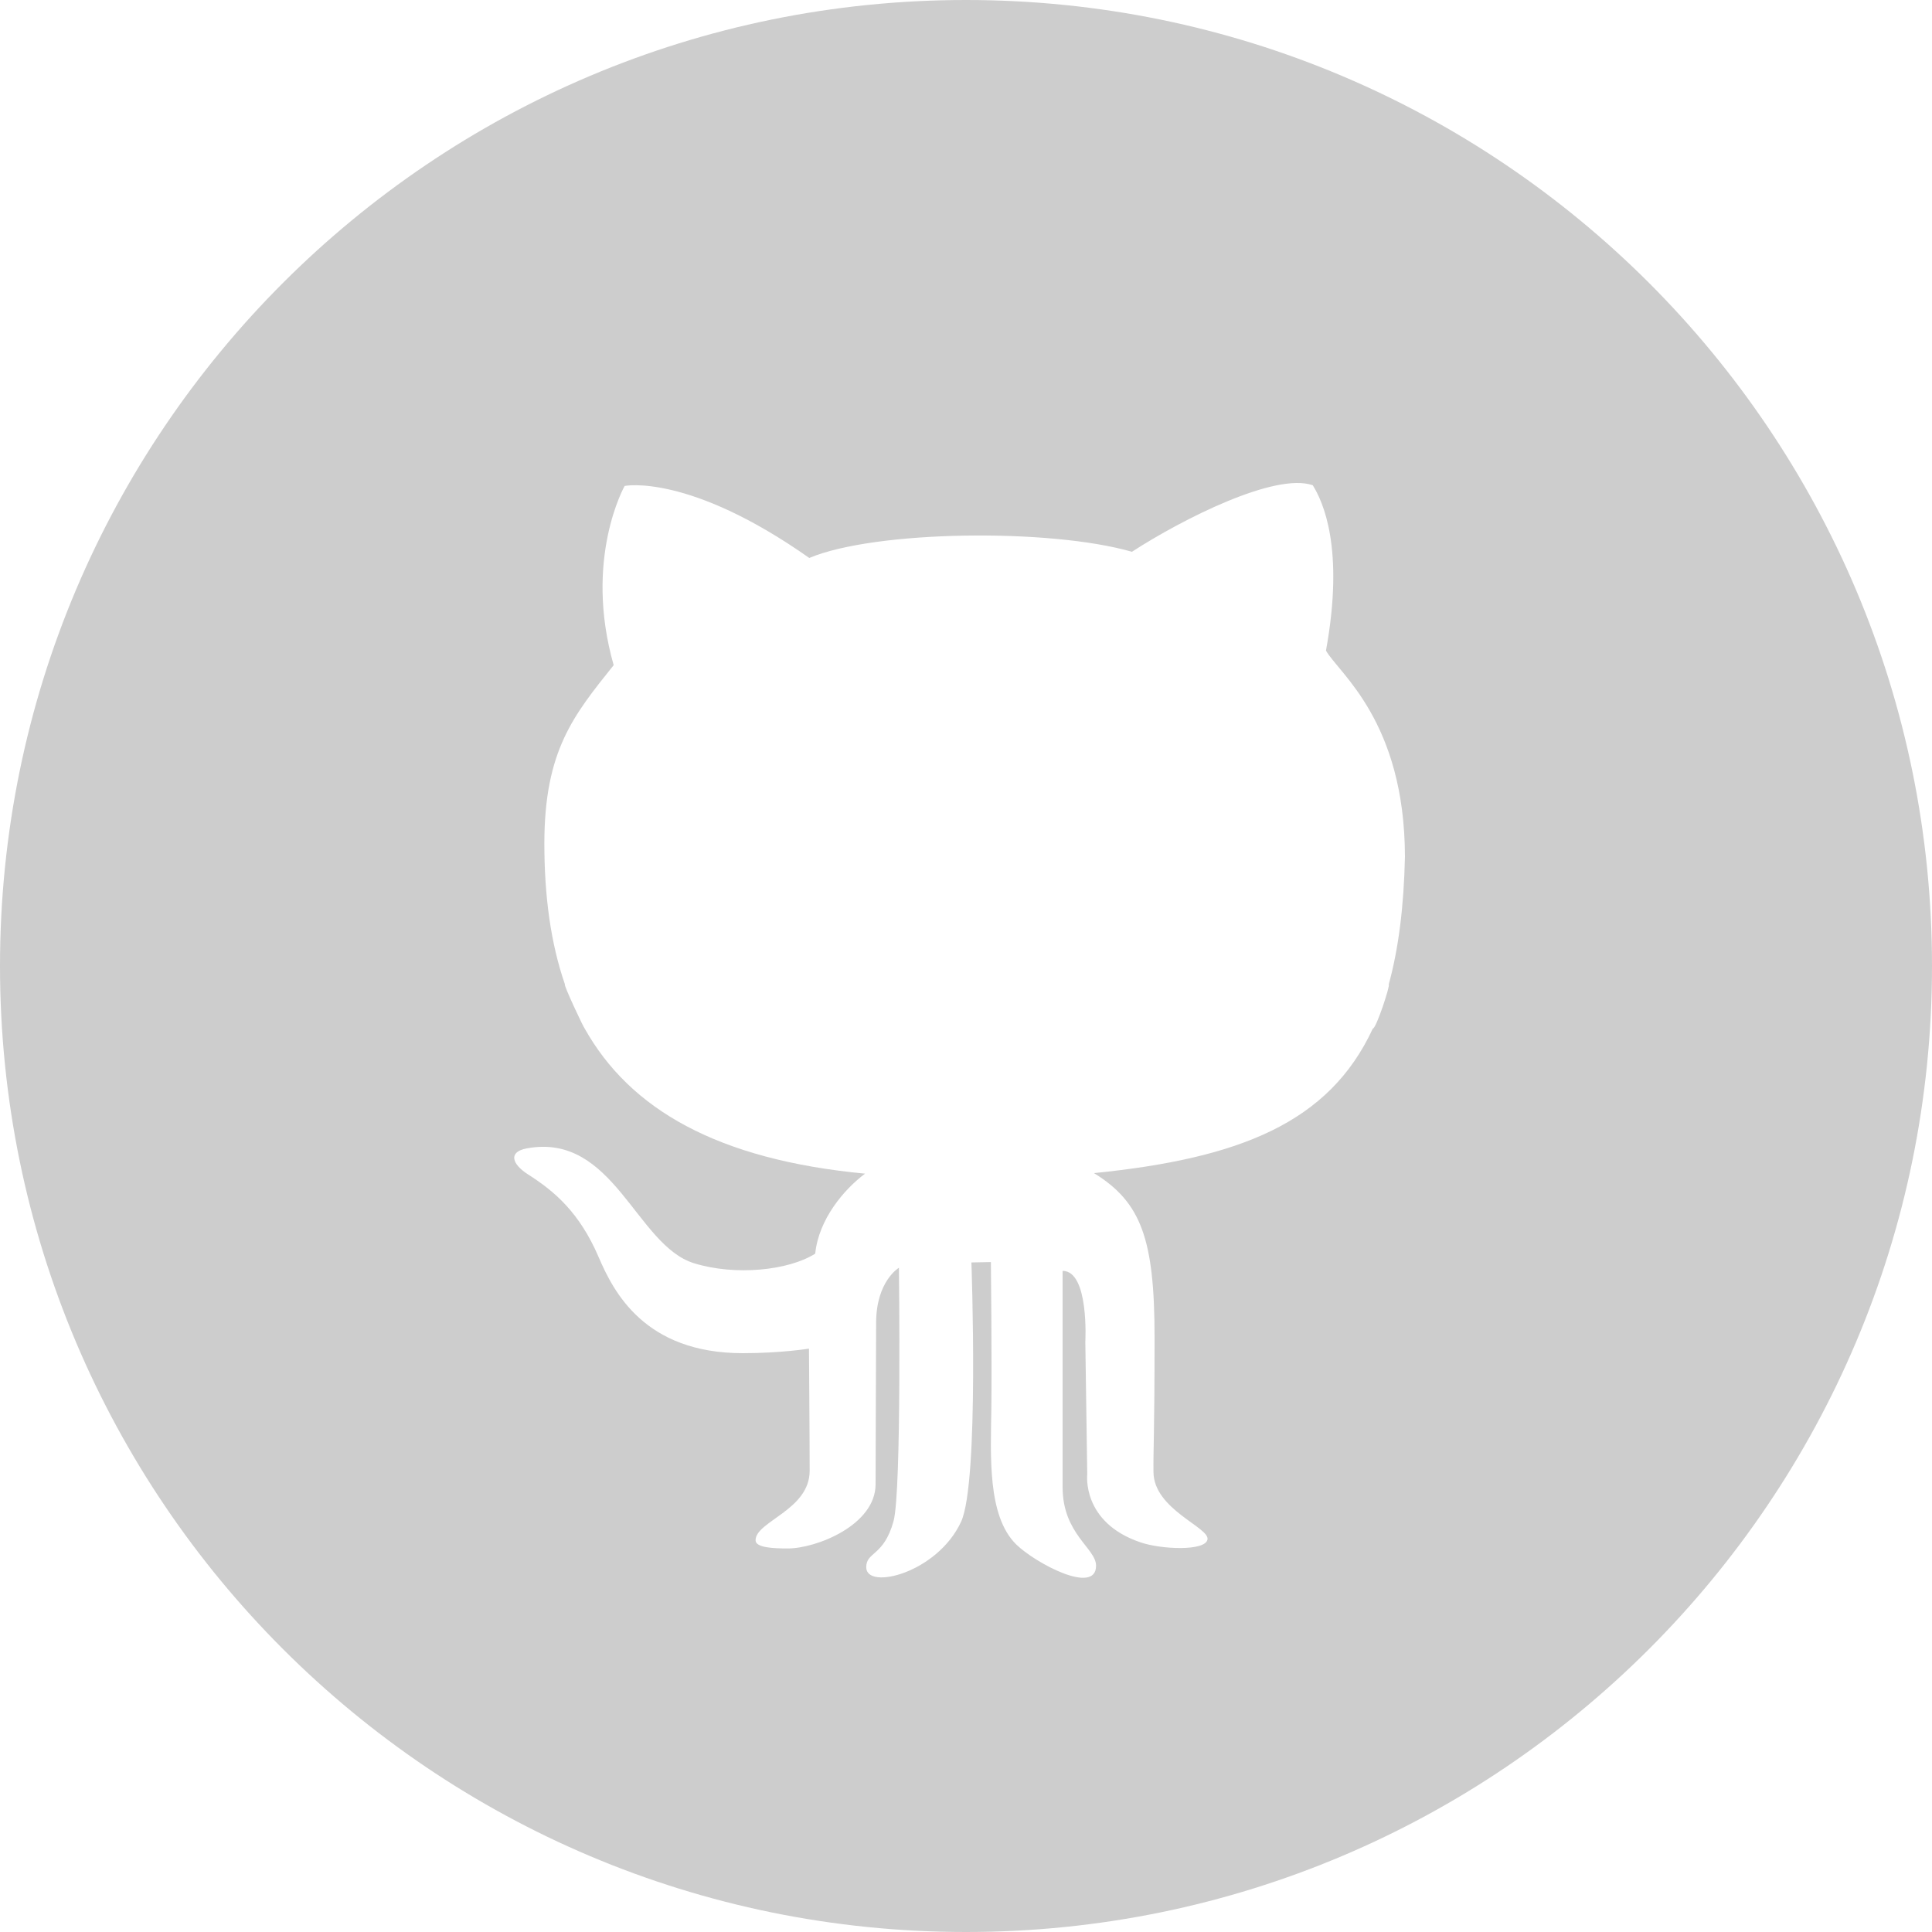
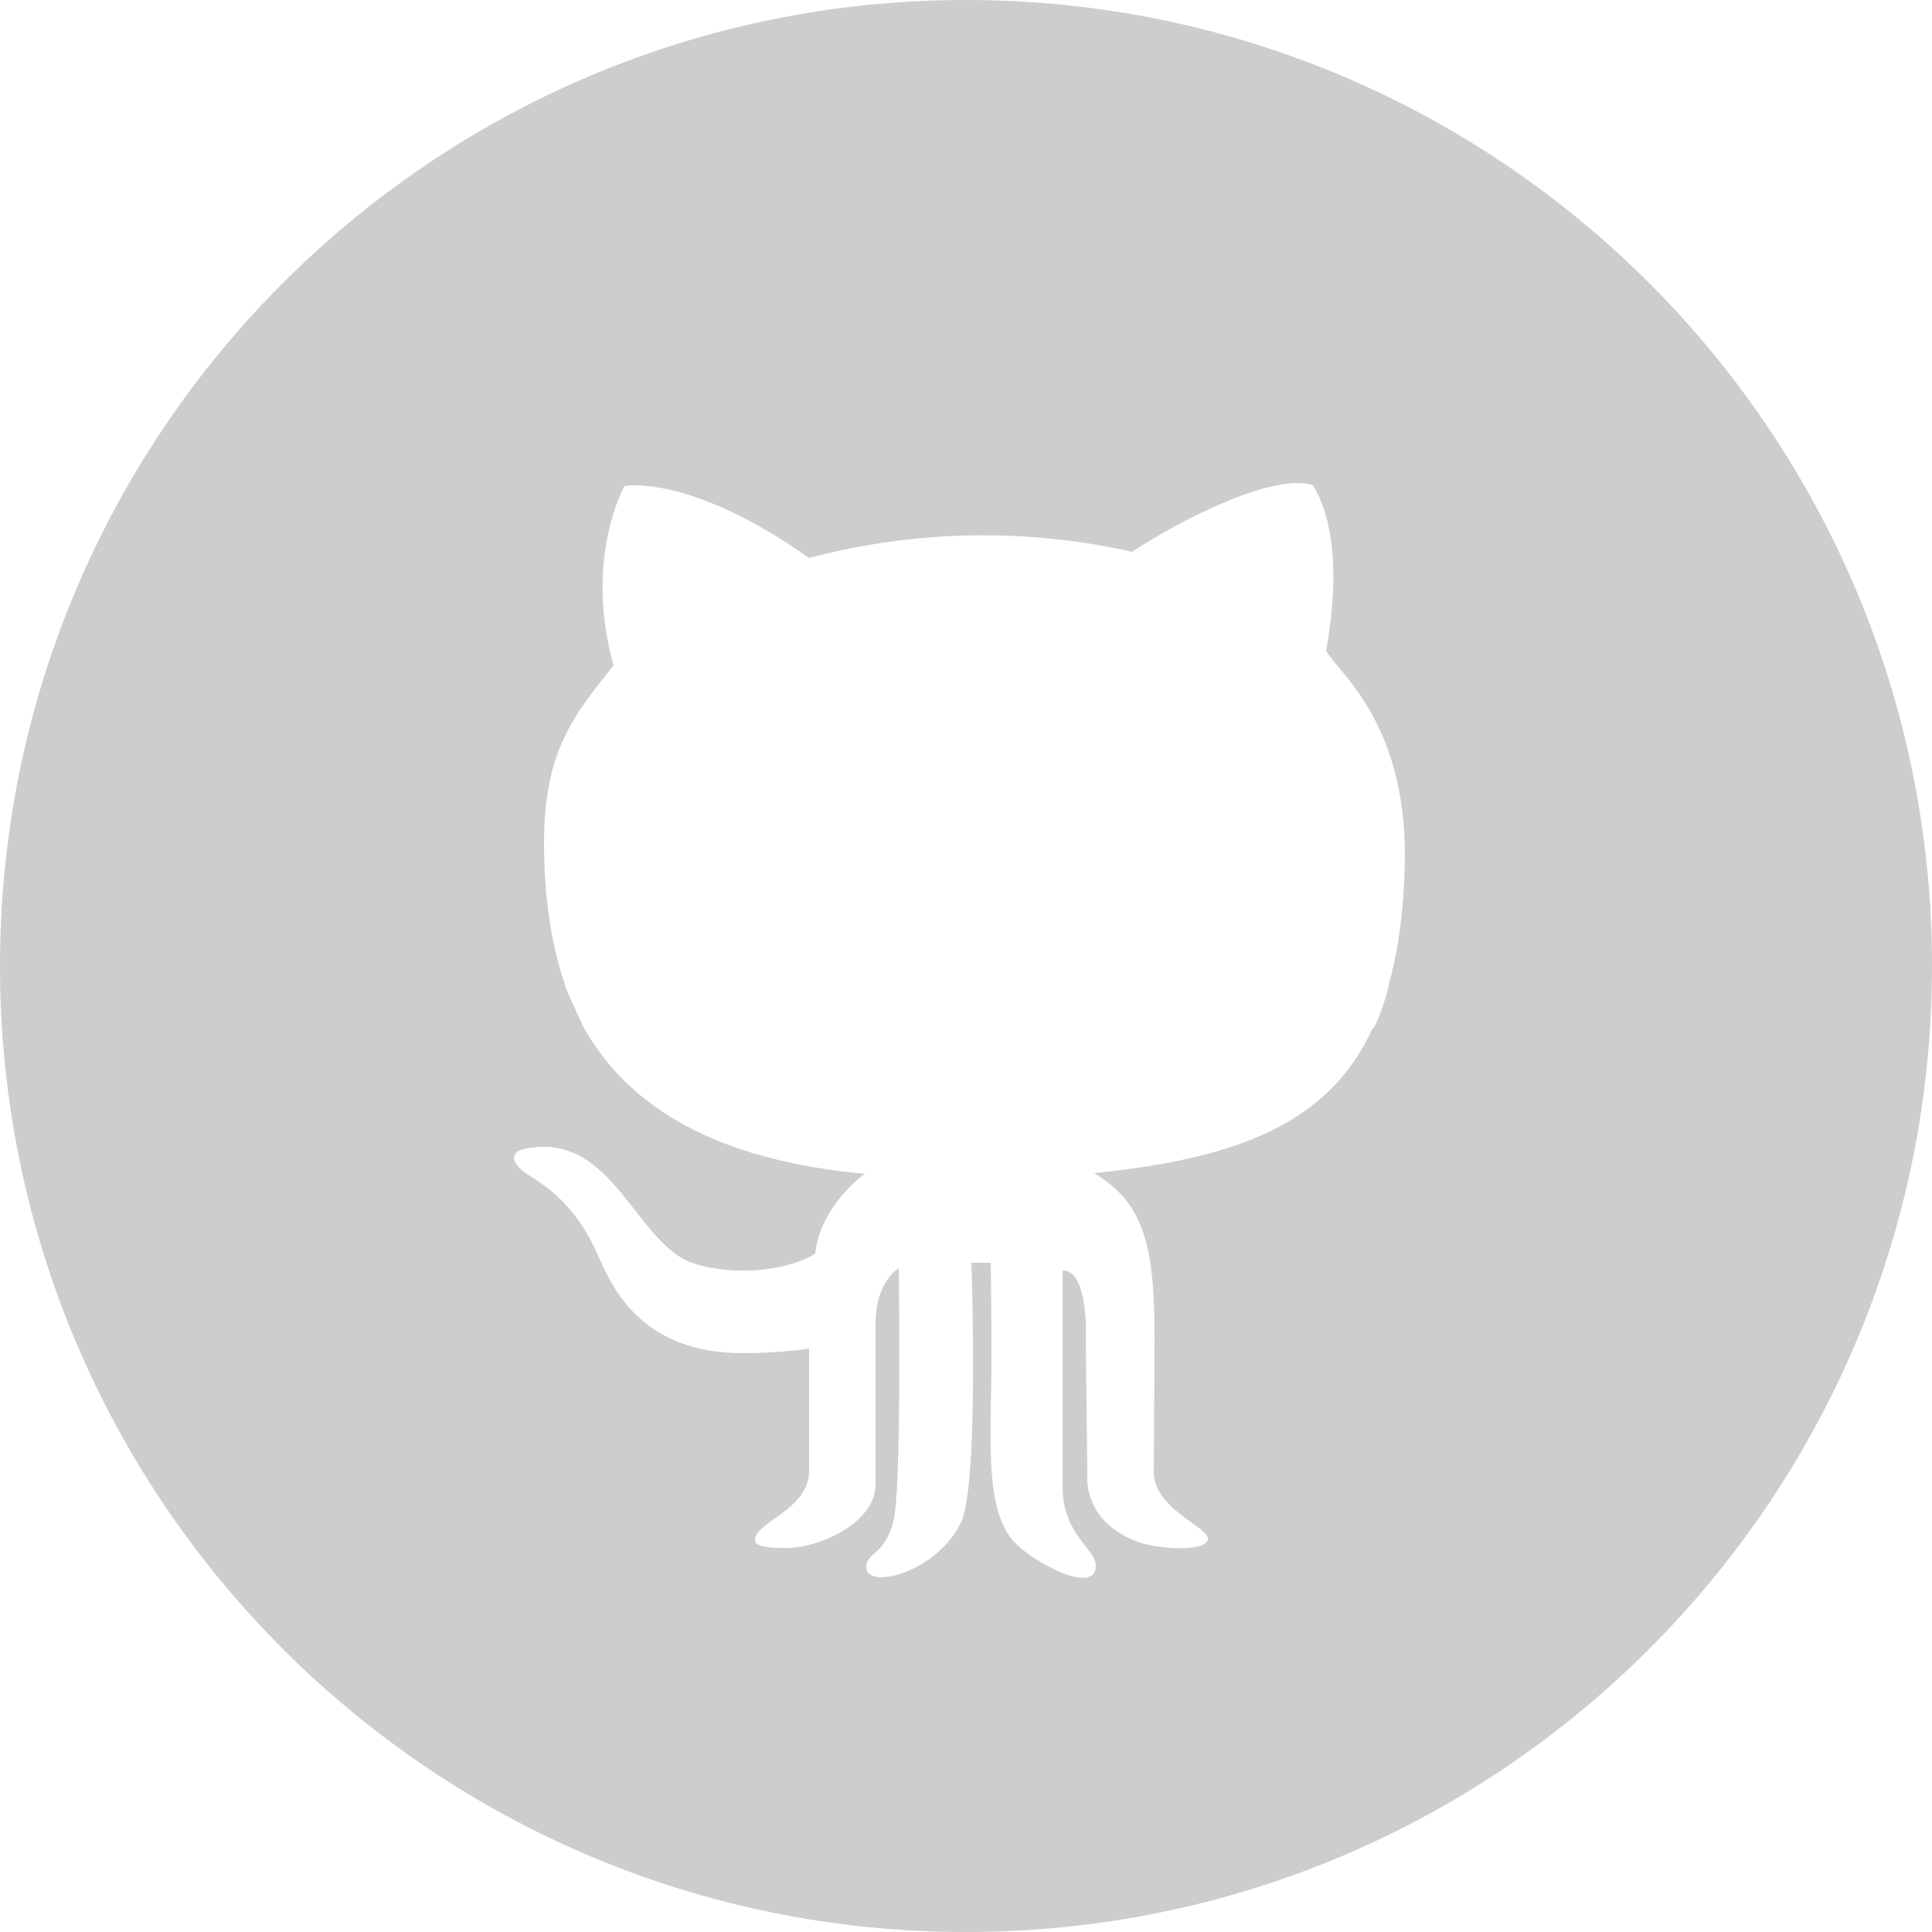
- <svg xmlns="http://www.w3.org/2000/svg" width="25px" height="25px" viewBox="0 0 25 25" version="1.1">
-   <defs />
-   <g id="Symbols" stroke="none" stroke-width="1" fill="none" fill-rule="evenodd">
-     <g id="team-member-no-text" transform="translate(-195, -86)" fill="#CDCDCD">
-       <g id="Group-Copy-5-+-car7-Copy">
-         <g id="Group-Copy-5">
-           <g id="networks-copy-2" transform="translate(160, 86)">
-             <g id="Layer_1">
-               <path d="M42.31,12.737 C42.287,12.737 42.556,13.306 42.564,13.306 C43.151,14.355 44.284,15.006 46.194,15.187 C45.922,15.39 45.594,15.776 45.549,16.222 C45.206,16.44 44.516,16.512 43.98,16.346 C43.229,16.113 42.942,14.652 41.817,14.86 C41.574,14.905 41.622,15.062 41.833,15.197 C42.175,15.415 42.498,15.688 42.747,16.268 C42.938,16.714 43.34,17.51 44.61,17.51 C45.115,17.51 45.468,17.451 45.468,17.451 C45.468,17.451 45.477,18.589 45.477,19.031 C45.477,19.542 44.777,19.685 44.777,19.931 C44.777,20.028 45.009,20.037 45.195,20.037 C45.563,20.037 46.33,19.735 46.33,19.205 C46.33,18.783 46.337,17.367 46.337,17.119 C46.337,16.577 46.632,16.405 46.632,16.405 C46.632,16.405 46.669,19.297 46.562,19.685 C46.436,20.141 46.209,20.077 46.209,20.28 C46.209,20.582 47.131,20.355 47.437,19.69 C47.673,19.174 47.57,16.336 47.57,16.336 L47.822,16.331 C47.822,16.331 47.836,17.63 47.828,18.223 C47.819,18.838 47.776,19.616 48.148,19.983 C48.392,20.224 49.183,20.647 49.183,20.26 C49.183,20.035 48.75,19.851 48.75,19.243 L48.75,16.445 C49.096,16.445 49.044,17.365 49.044,17.365 L49.069,19.075 C49.069,19.075 48.992,19.697 49.755,19.957 C50.023,20.05 50.598,20.075 50.625,19.92 C50.653,19.765 49.933,19.533 49.926,19.052 C49.922,18.757 49.94,18.585 49.94,17.307 C49.94,16.029 49.765,15.556 49.156,15.18 C51.035,14.99 52.197,14.533 52.764,13.31 C52.808,13.312 52.995,12.739 52.97,12.739 C53.097,12.277 53.166,11.731 53.18,11.085 C53.176,9.33 52.322,8.71 52.158,8.419 C52.4,7.091 52.117,6.487 51.987,6.279 C51.502,6.11 50.303,6.715 49.647,7.14 C48.579,6.833 46.32,6.863 45.472,7.22 C43.91,6.12 43.083,6.288 43.083,6.288 C43.083,6.288 42.548,7.23 42.941,8.607 C42.427,9.251 42.044,9.707 42.044,10.915 C42.044,11.596 42.126,12.205 42.31,12.737 L42.31,12.737 Z M47.5,25 C40.597,25 35,19.403 35,12.5 C35,5.596 40.597,0 47.5,0 C54.403,0 60,5.596 60,12.5 C60,19.403 54.403,25 47.5,25 L47.5,25 Z" id="Shape" />
-             </g>
-           </g>
-         </g>
-       </g>
-     </g>
-   </g>
+ <svg xmlns="http://www.w3.org/2000/svg" width="25" height="25" viewBox="0 0 25 25">
+   <path d="M7.31 12.74c-.02 0 .25.57.25.57.6 1.04 1.72 1.7 3.63 1.88-.27.2-.6.59-.64 1.03-.34.22-1.03.3-1.57.13-.75-.24-1.04-1.7-2.16-1.49-.25.04-.2.2.01.34.35.21.67.49.92 1.07.19.44.59 1.24 1.86 1.24.5 0 .86-.06.86-.06v1.58c0 .51-.7.66-.7.9 0 .1.24.1.43.1.36 0 1.13-.3 1.13-.83v-2.08c0-.54.3-.71.3-.71s.04 2.89-.07 3.28c-.12.45-.35.39-.35.59 0 .3.92.07 1.23-.59.23-.52.13-3.35.13-3.35h.25s.02 1.29 0 1.88c0 .62-.04 1.4.33 1.76.24.24 1.03.67 1.03.28 0-.22-.43-.4-.43-1.02v-2.8c.35 0 .3.92.3.92l.02 1.71s-.08.63.68.89c.27.09.85.12.88-.04.02-.16-.7-.39-.7-.87l.01-1.74c0-1.28-.17-1.75-.78-2.13 1.87-.19 3.04-.65 3.6-1.87.05 0 .23-.57.21-.57.13-.46.2-1 .21-1.66 0-1.75-.86-2.37-1.02-2.66.24-1.33-.04-1.93-.17-2.14-.49-.17-1.69.43-2.34.86a8.81 8.81 0 0 0-4.18.08c-1.56-1.1-2.39-.93-2.39-.93s-.53.94-.14 2.32c-.51.64-.9 1.1-.9 2.3 0 .69.09 1.3.27 1.83zM12.5 25a12.5 12.5 0 1 1 0-25 12.5 12.5 0 0 1 0 25z" fill="#CDCDCD" fill-rule="evenodd" />
</svg>
